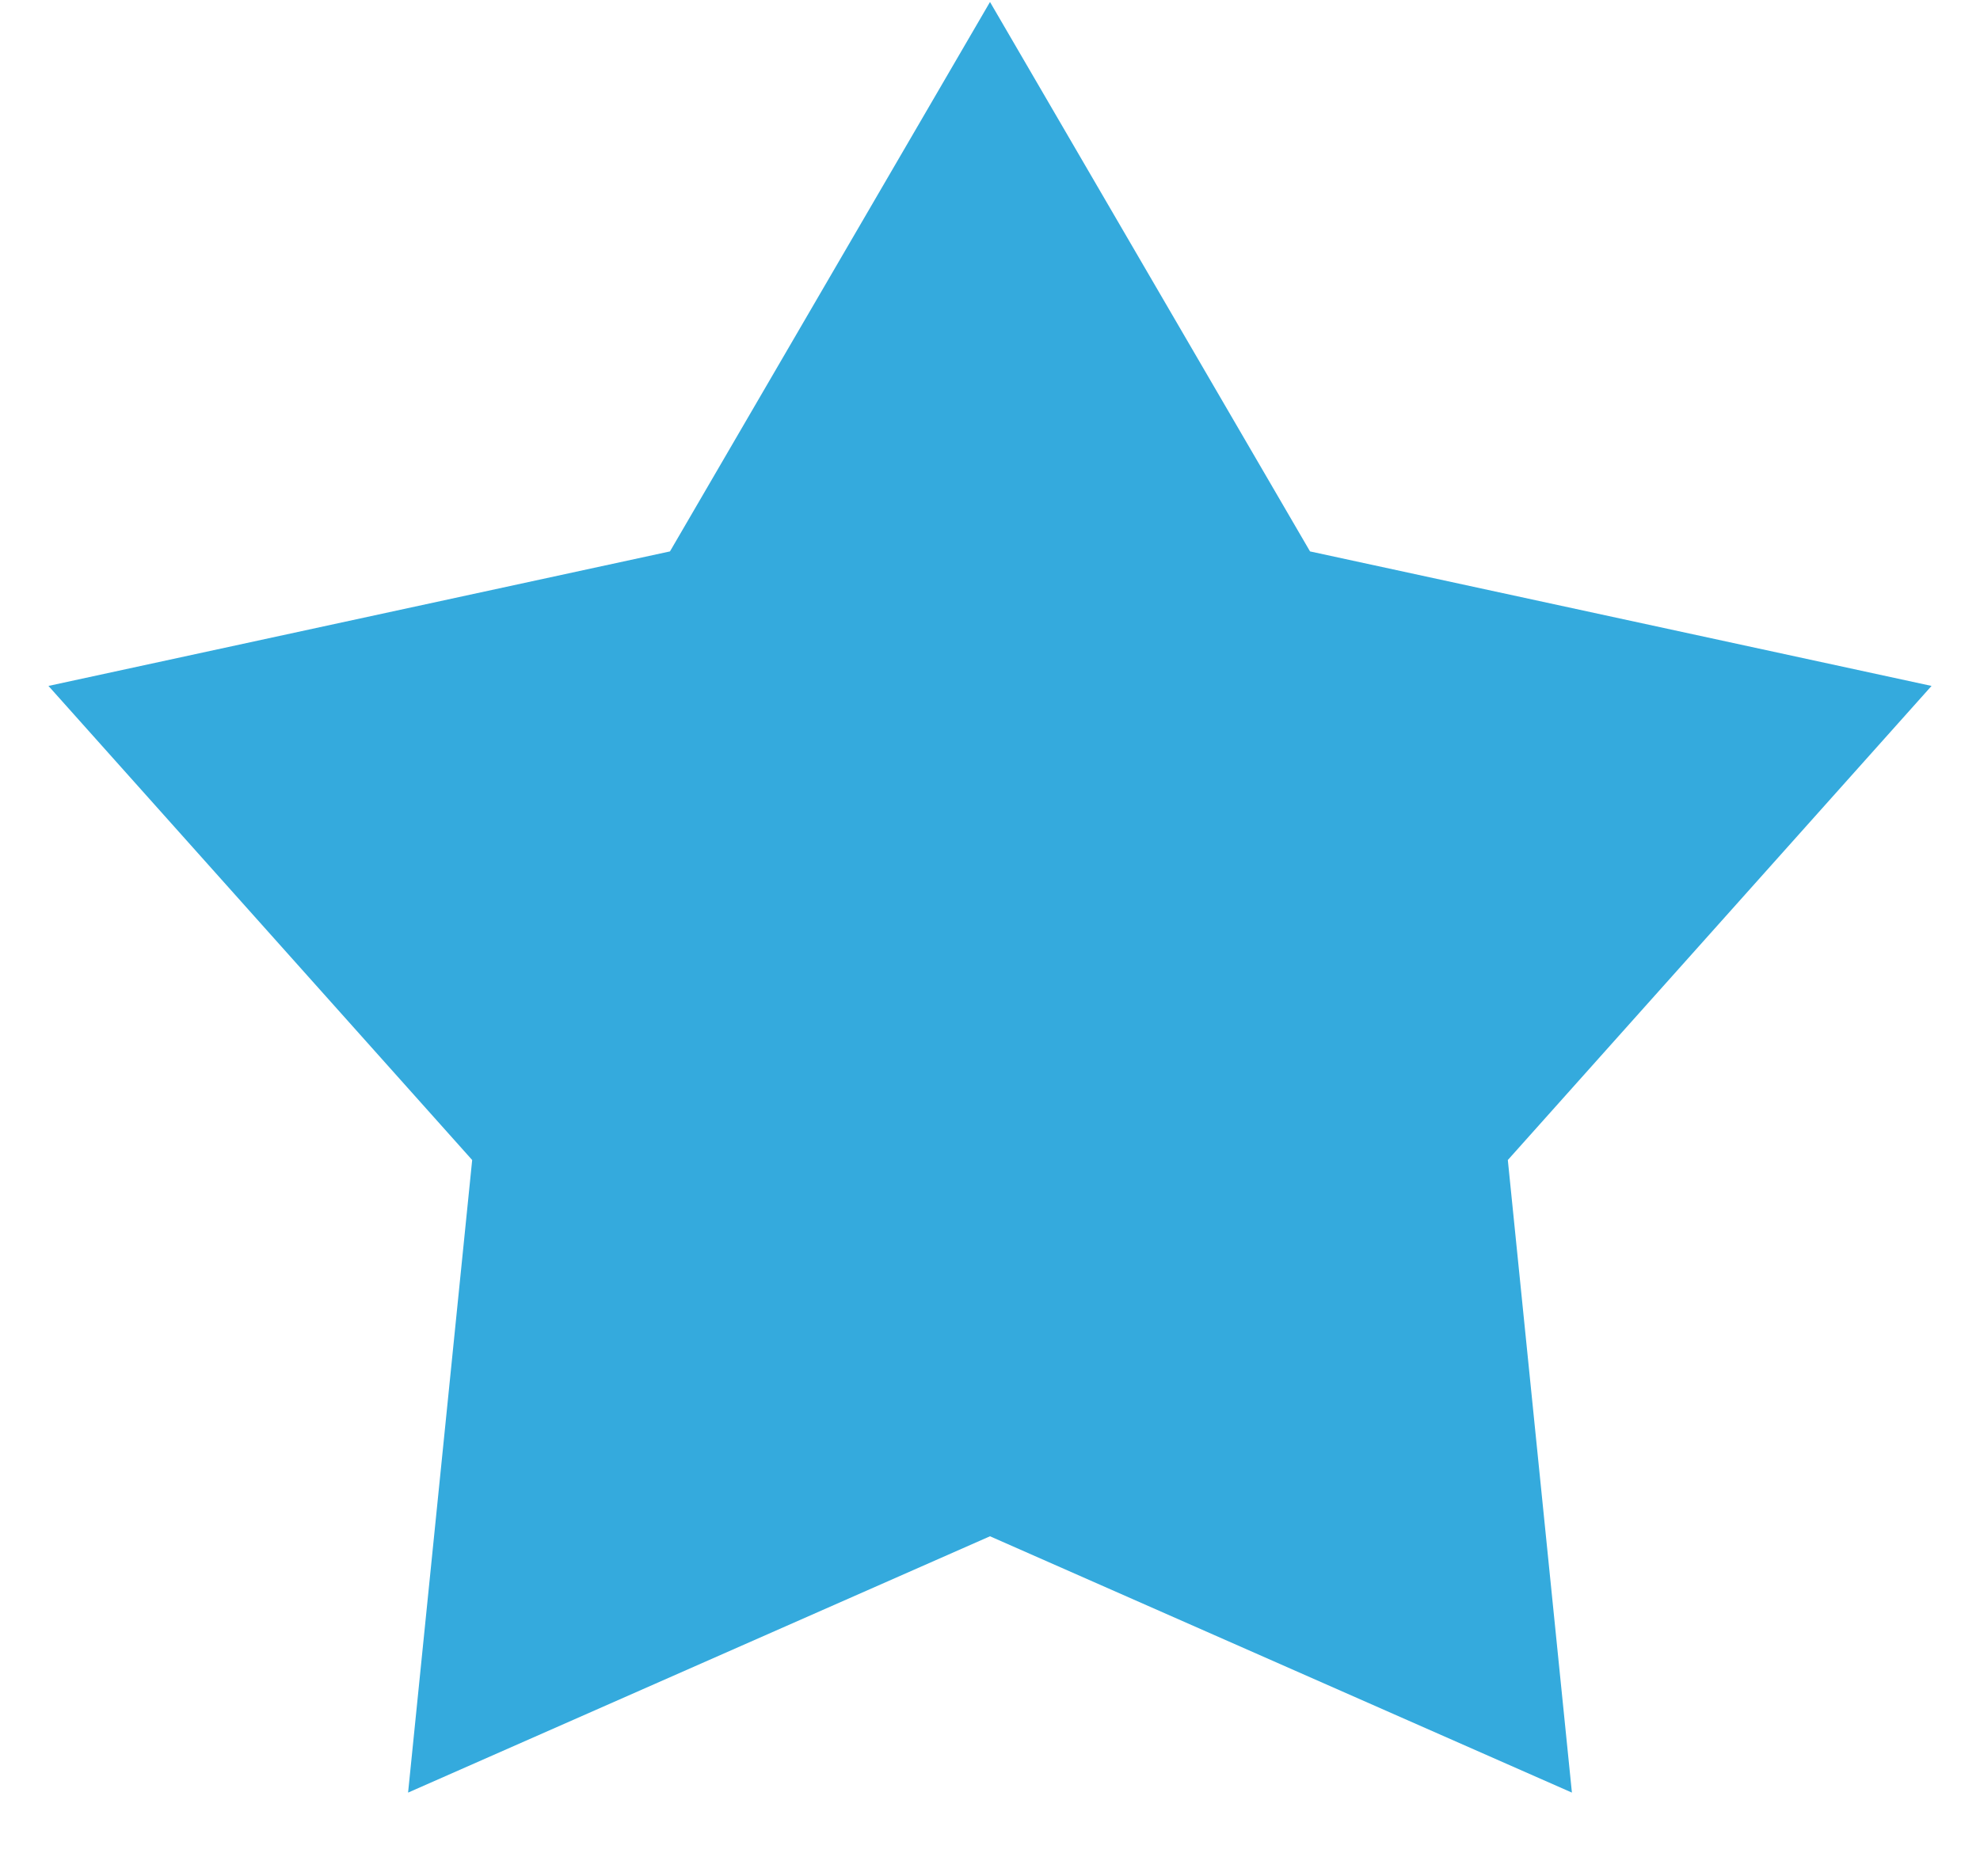
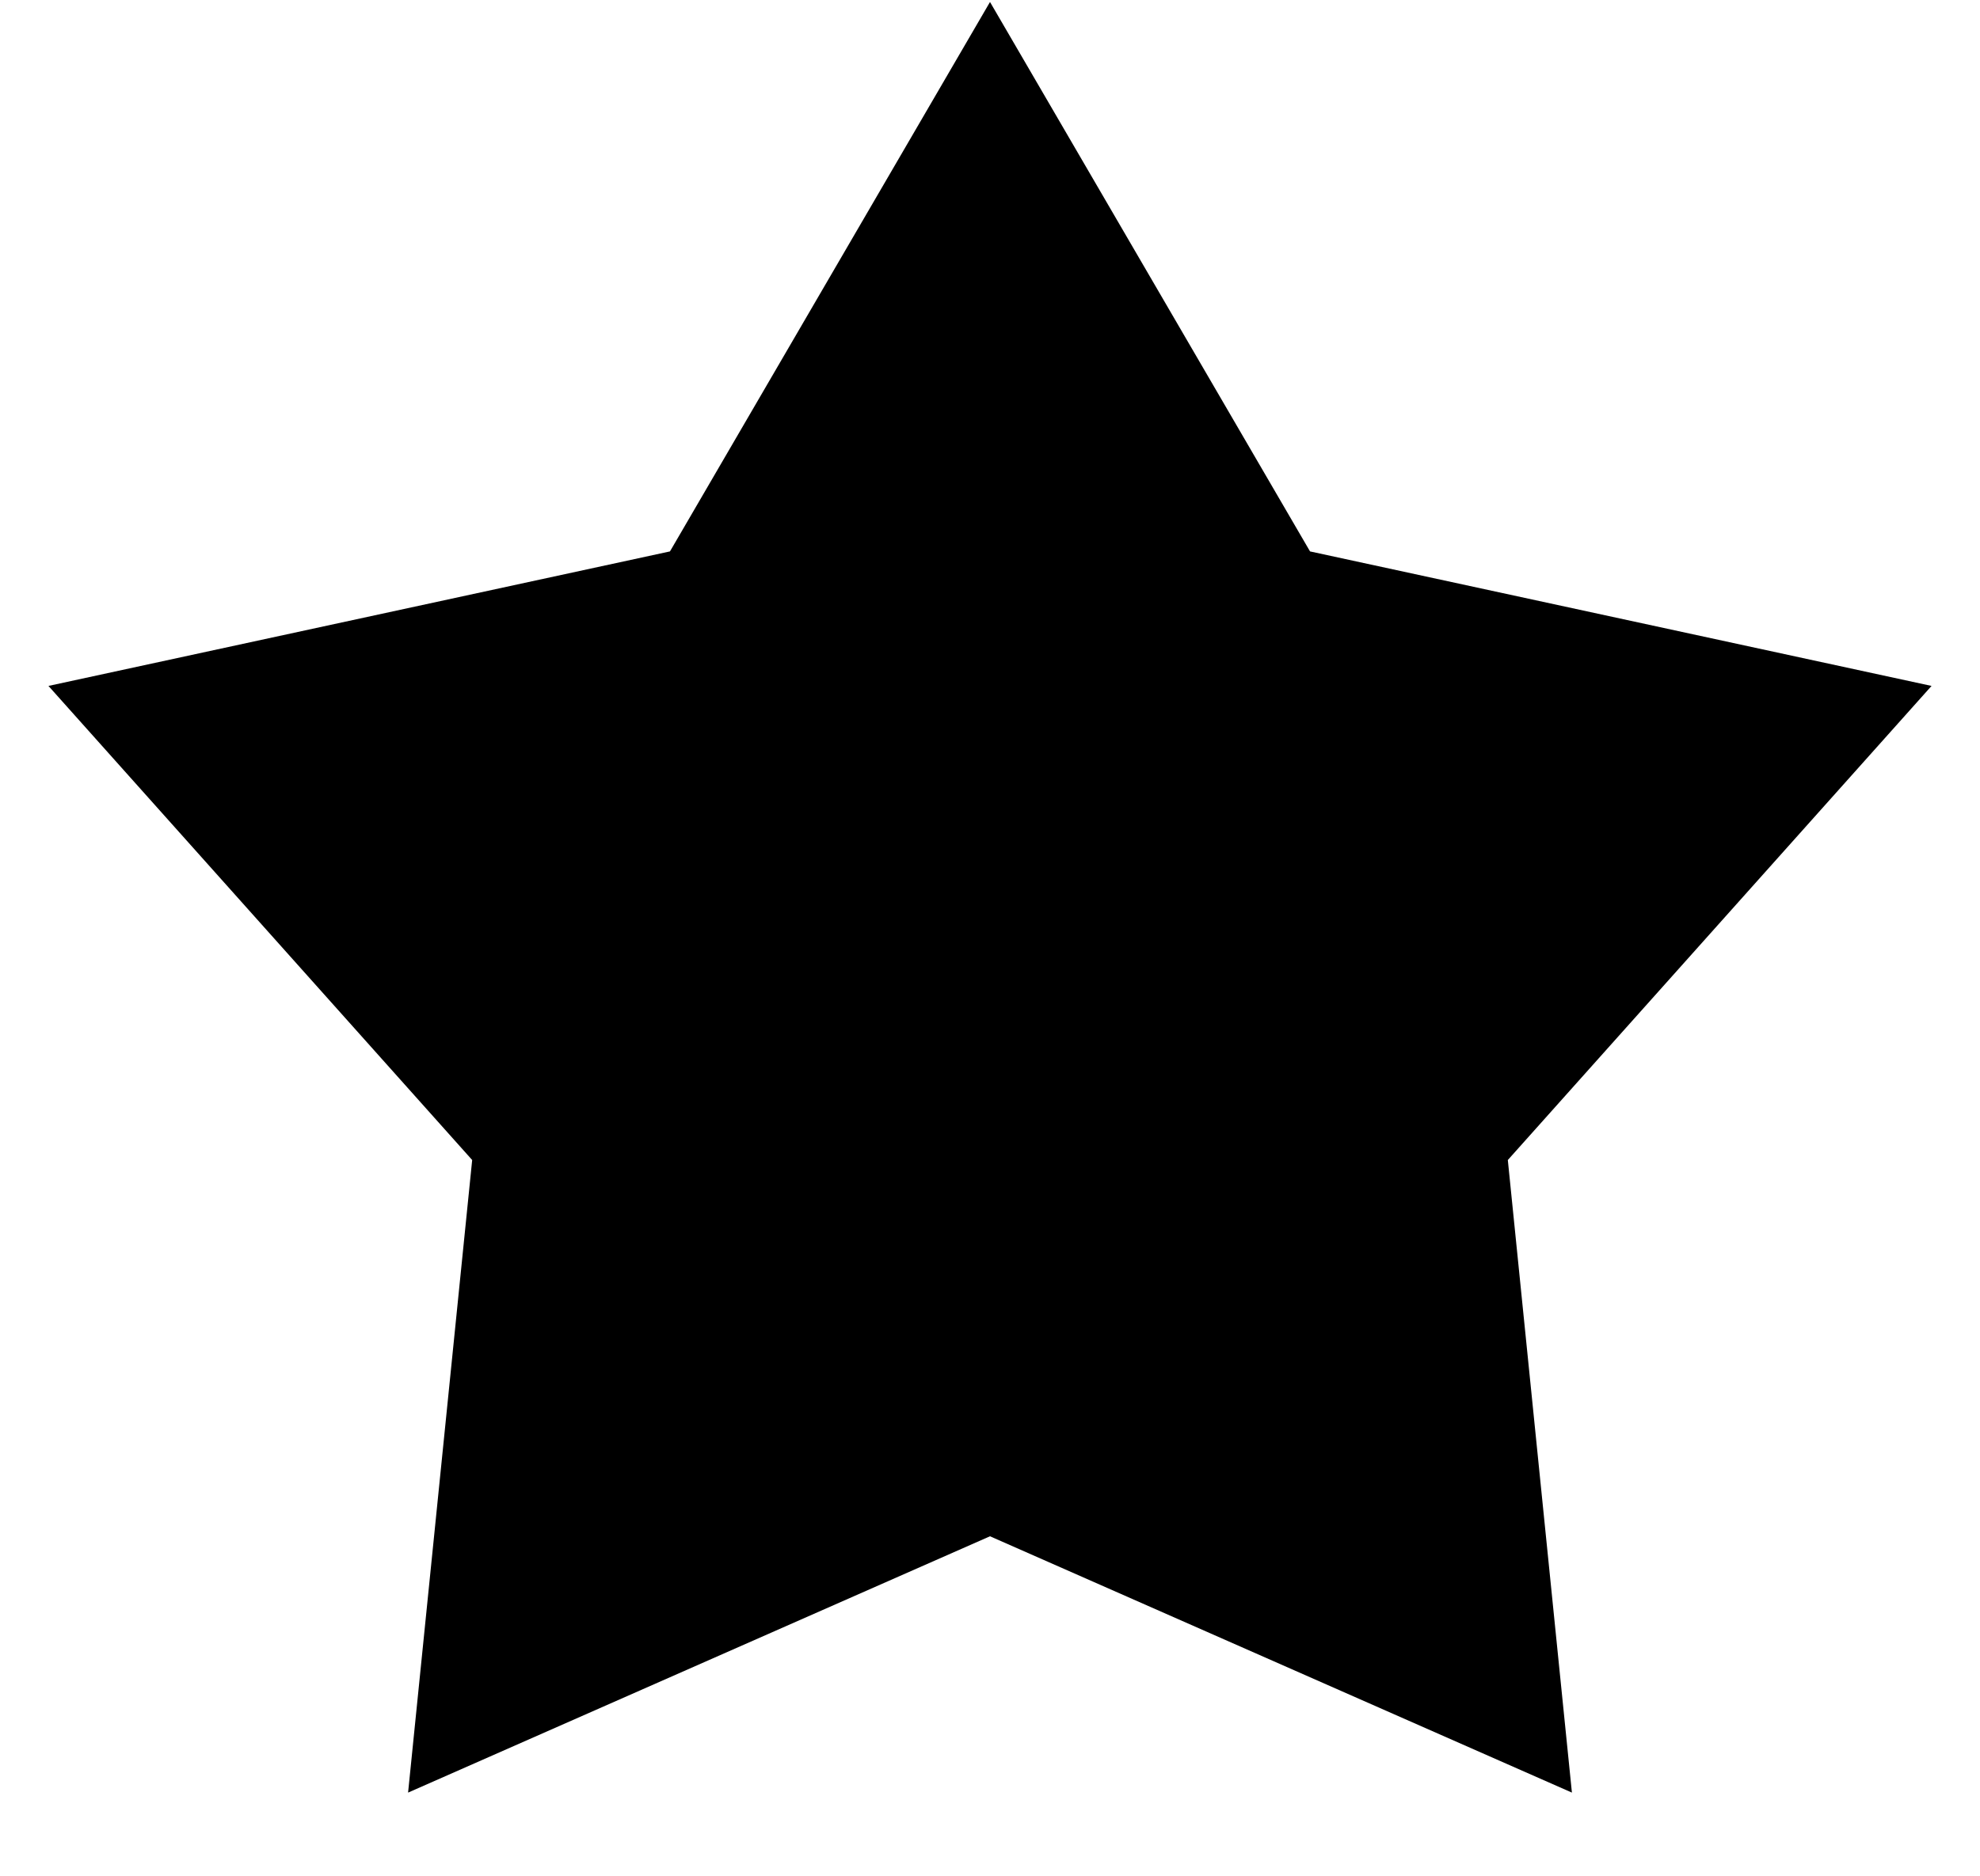
- <svg xmlns="http://www.w3.org/2000/svg" width="19" height="18" viewBox="0 0 19 18" fill="none">
-   <path d="M9.5 0.019L12.571 5.292L18.535 6.583L14.469 11.133L15.084 17.204L9.5 14.744L3.916 17.204L4.531 11.133L0.465 6.583L6.429 5.292L9.5 0.019Z" fill="#34AADD" />
+ <svg xmlns="http://www.w3.org/2000/svg" width="19" height="18" viewBox="0 0 19 18">
+   <path d="M9.5 0.019L12.571 5.292L18.535 6.583L14.469 11.133L15.084 17.204L9.5 14.744L3.916 17.204L4.531 11.133L0.465 6.583L6.429 5.292L9.5 0.019Z" />
</svg>
